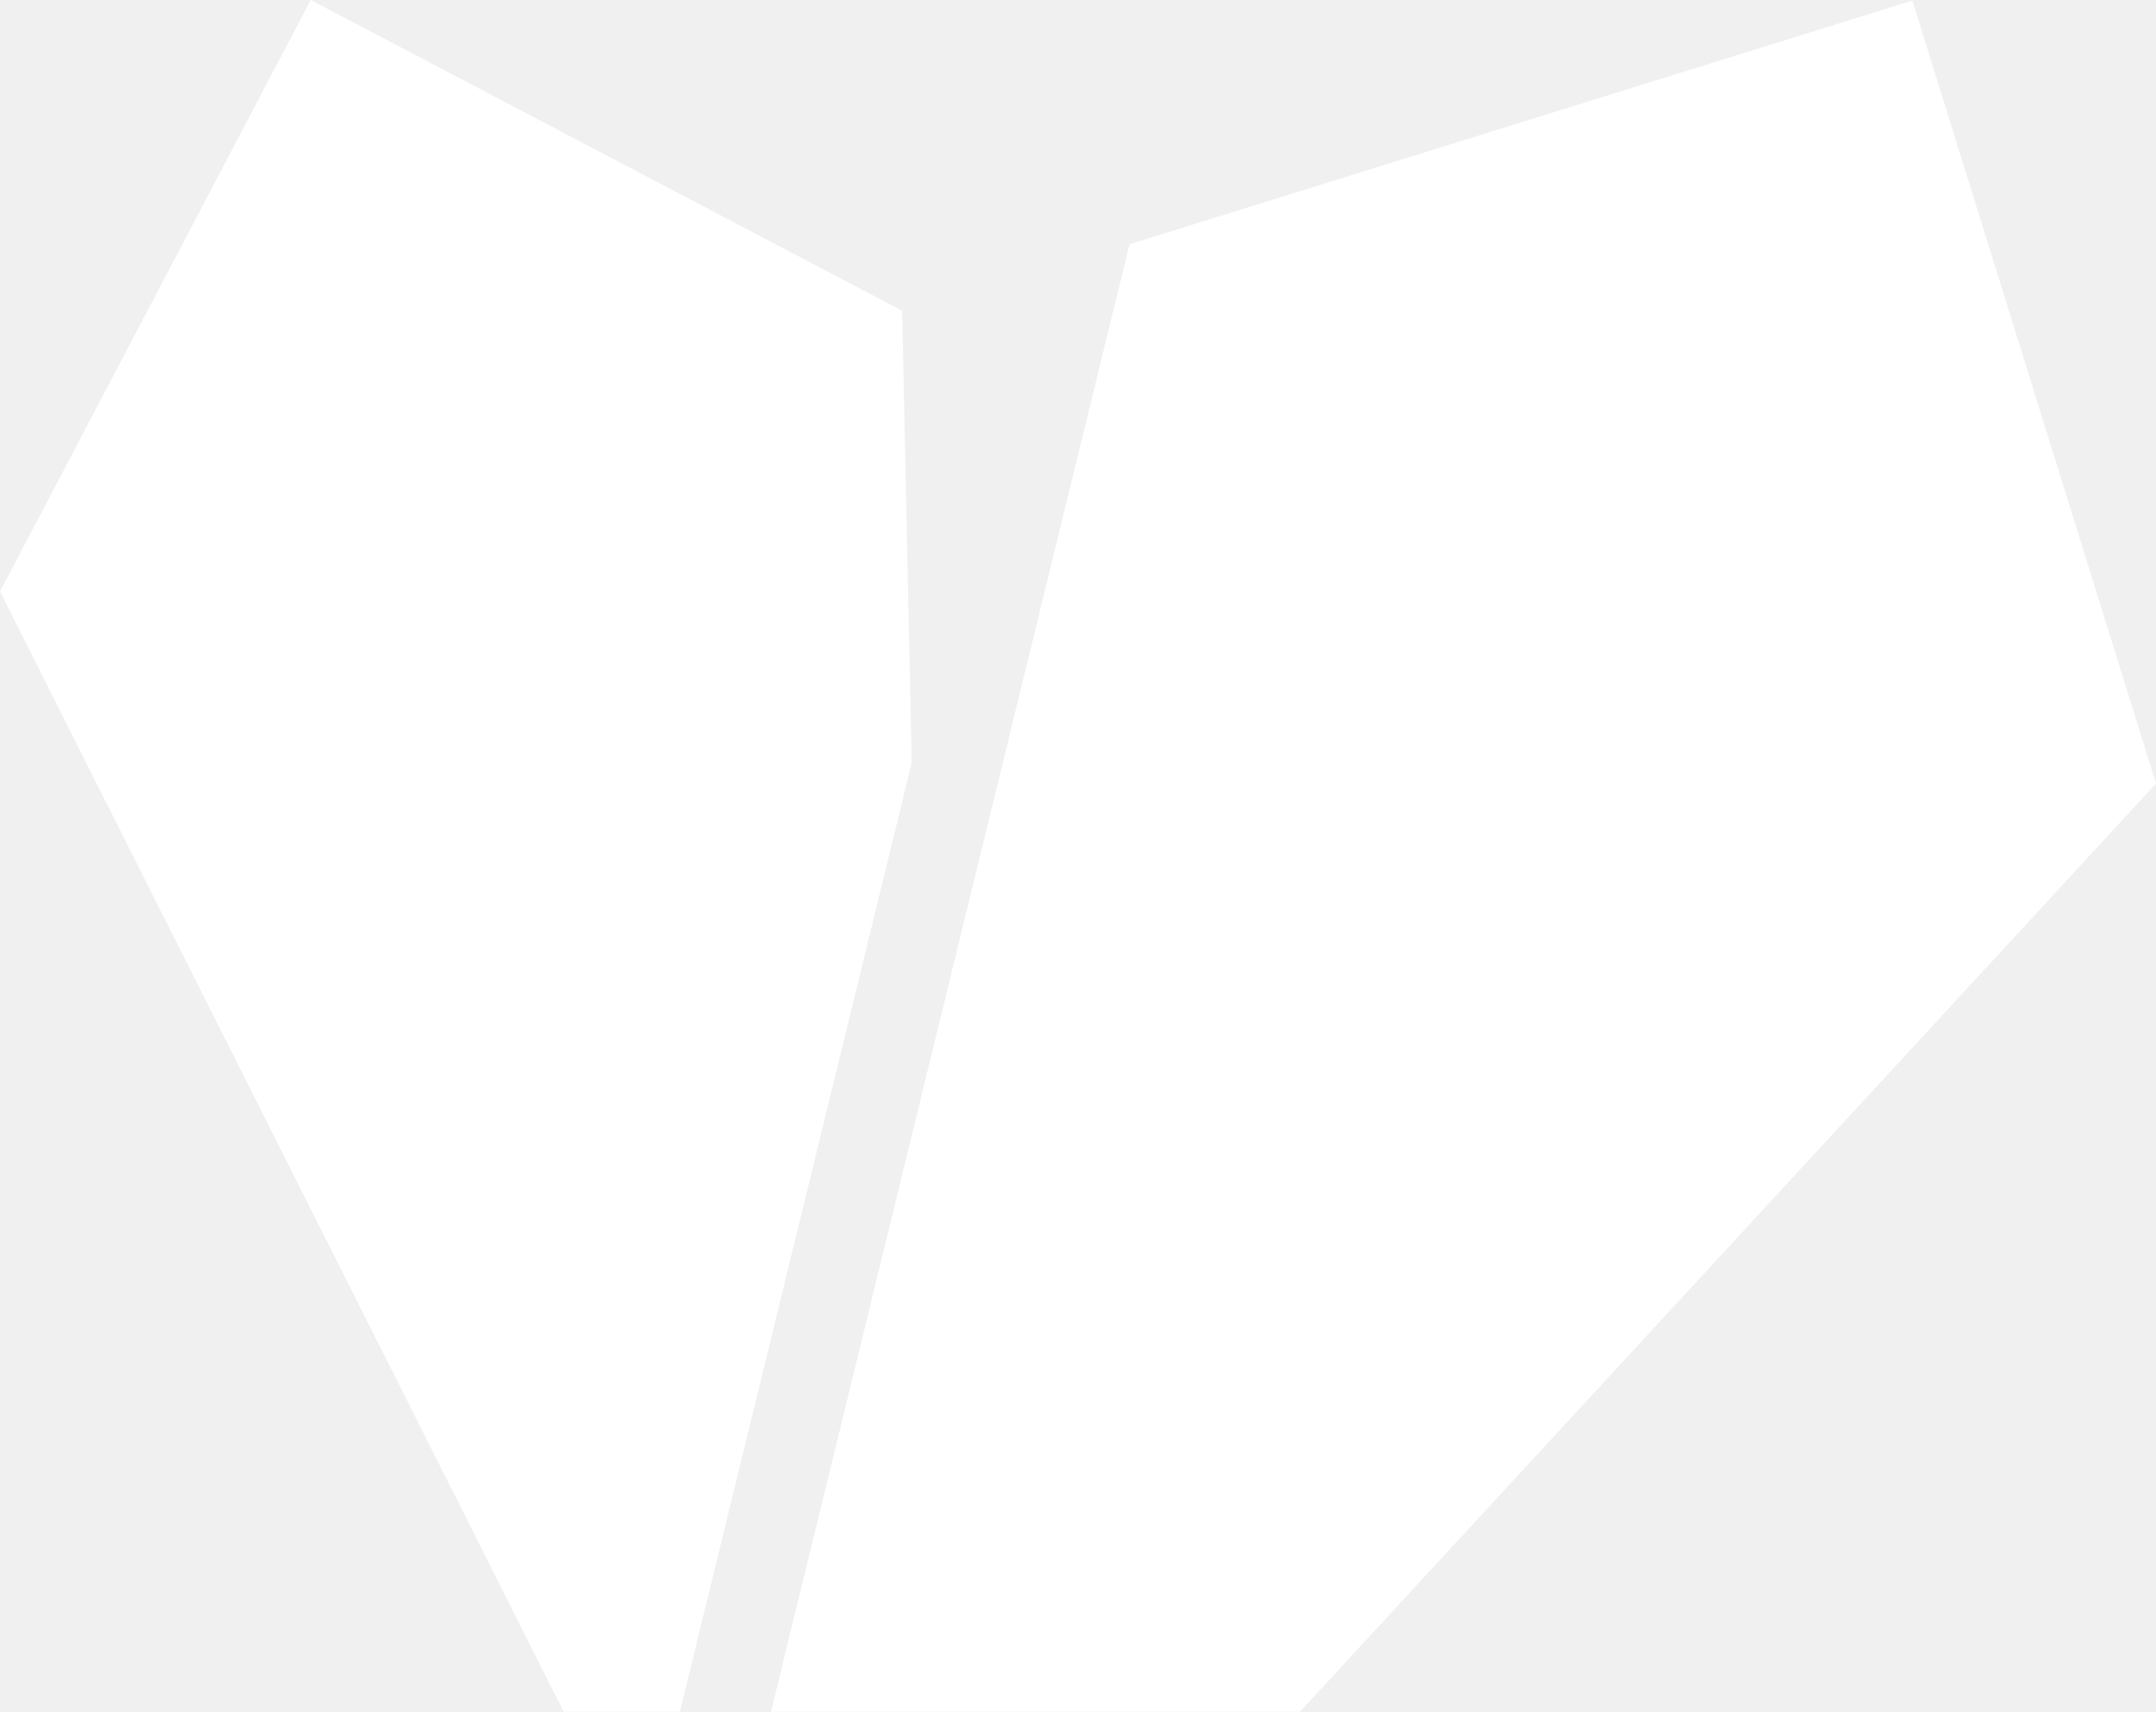
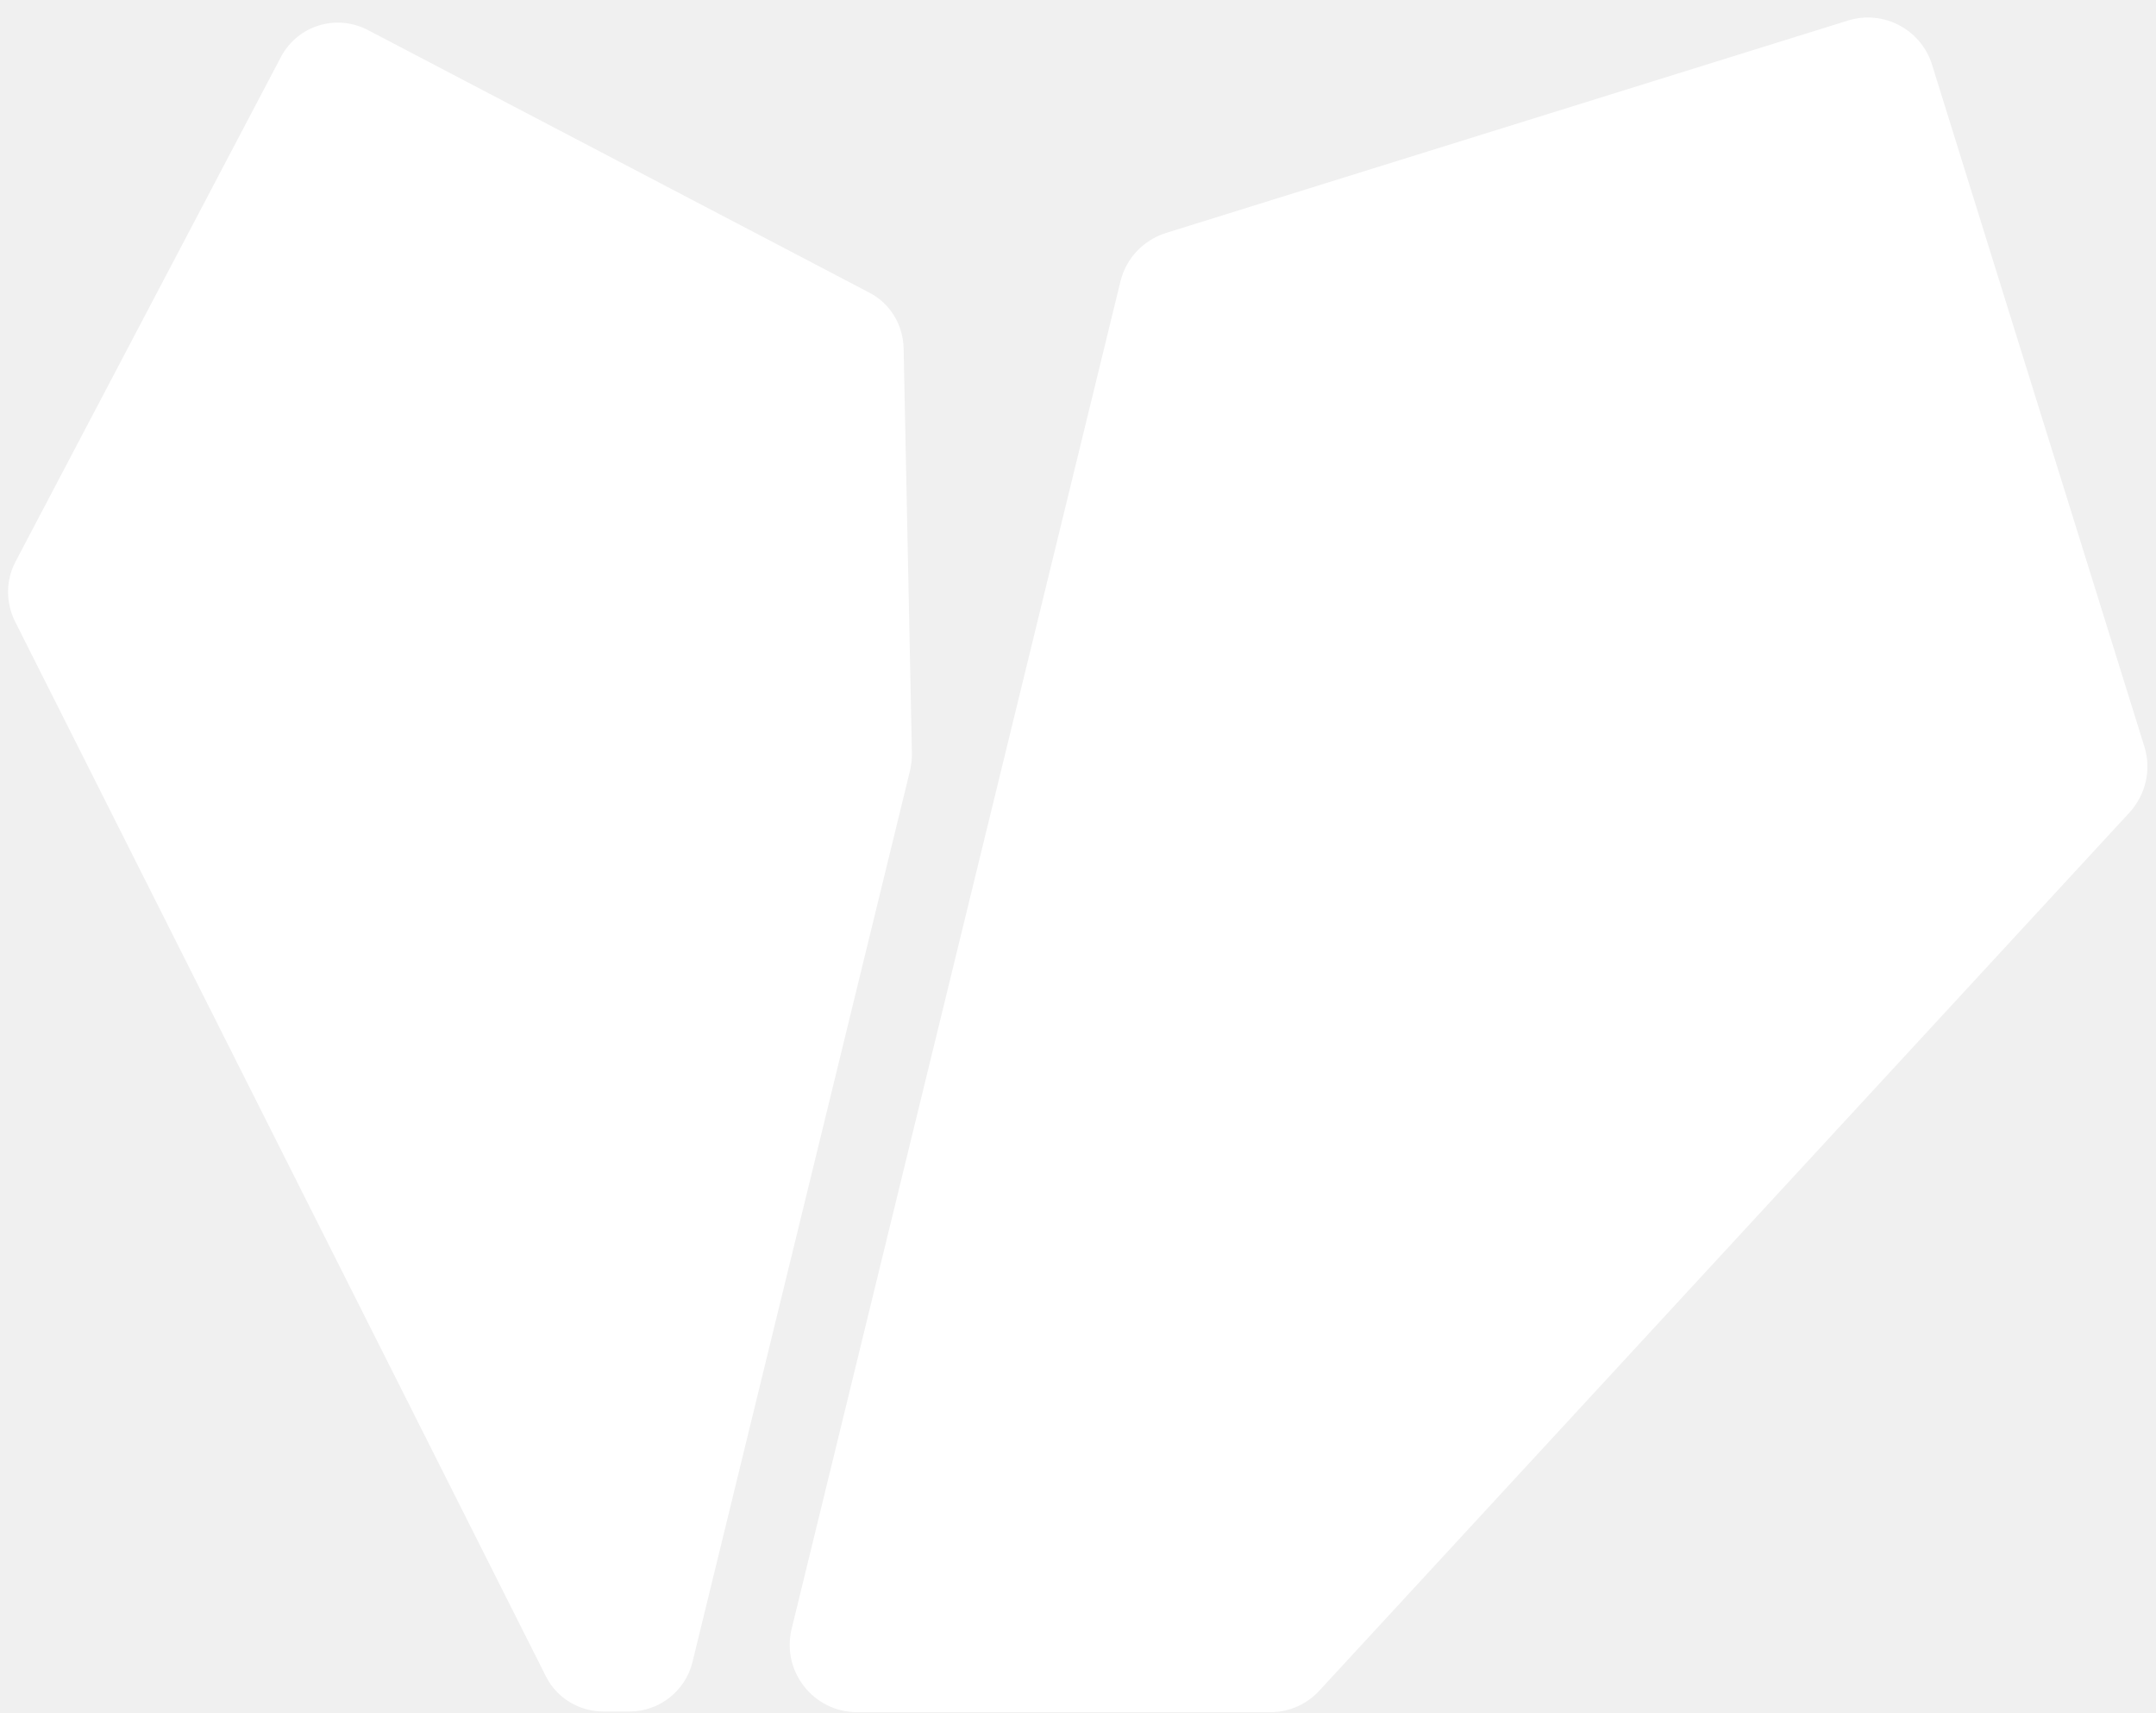
- <svg xmlns="http://www.w3.org/2000/svg" id="svg5" version="1.1" viewBox="0 0 89.138 70.767" height="267.468" width="336.901">
-   <defs id="defs940">
-     <filter style="color-interpolation-filters:sRGB" id="filter1048" x="-0.097" y="-0.122" width="1.194" height="1.244">
-       <feGaussianBlur stdDeviation="3.598" id="feGaussianBlur1050" />
-     </filter>
-   </defs>
-   <g id="layer1" transform="translate(-23.16391,-32.38111)" />
-   <path id="path1668" style="fill:#ffffff;fill-opacity:1;stroke:none;stroke-width:0.39px;stroke-linecap:butt;stroke-linejoin:miter;stroke-opacity:1" d="M 12.846,0 0,24.453 23.305,70.767 h 4.803 L 37.694,31.531 37.298,12.846 Z" />
-   <path style="fill:#ffffff;fill-opacity:1;stroke:none;stroke-width:0.39px;stroke-linecap:butt;stroke-linejoin:miter;stroke-opacity:1" d="M 53.744,70.767 89.139,32.392 79.066,0.024 46.698,10.097 31.875,70.767 Z" id="path1670" />
+ <svg xmlns="http://www.w3.org/2000/svg" version="1.1" id="svg5" x="0px" y="0px" viewBox="0 0 336.9 267.5" style="enable-background:new 0 0 336.9 267.5;" xml:space="preserve">
+   <style type="text/css">
+ 	.st0{fill:#FFFFFF;}
+ </style>
+   <g id="layer1" transform="translate(-23.16391,-32.38111)">
+ </g>
+   <path id="path1668" class="st0" d="M43.9,8.9L2.4,87.8c-1.5,2.9-1.5,6.3-0.1,9.2l83,164.9c1.7,3.4,5.2,5.5,9,5.5h4.1  c4.6,0,8.7-3.2,9.8-7.7l34-139.3c0.2-0.9,0.3-1.7,0.3-2.6l-1.3-63.4c-0.1-3.7-2.1-7-5.4-8.7L57.5,4.7C52.5,2.1,46.5,4,43.9,8.9z" />
+   <path id="path1670" class="st0" d="M206.2,264.1l126.6-137.2c2.5-2.8,3.4-6.6,2.3-10.2L301.9,10.1c-1.7-5.5-7.6-8.6-13.1-6.9  L182.2,36.4c-3.5,1.1-6.2,3.9-7.1,7.5l-51.4,210.6c-1.6,6.6,3.4,13,10.2,13h64.7C201.5,267.5,204.3,266.2,206.2,264.1z" />
</svg>
